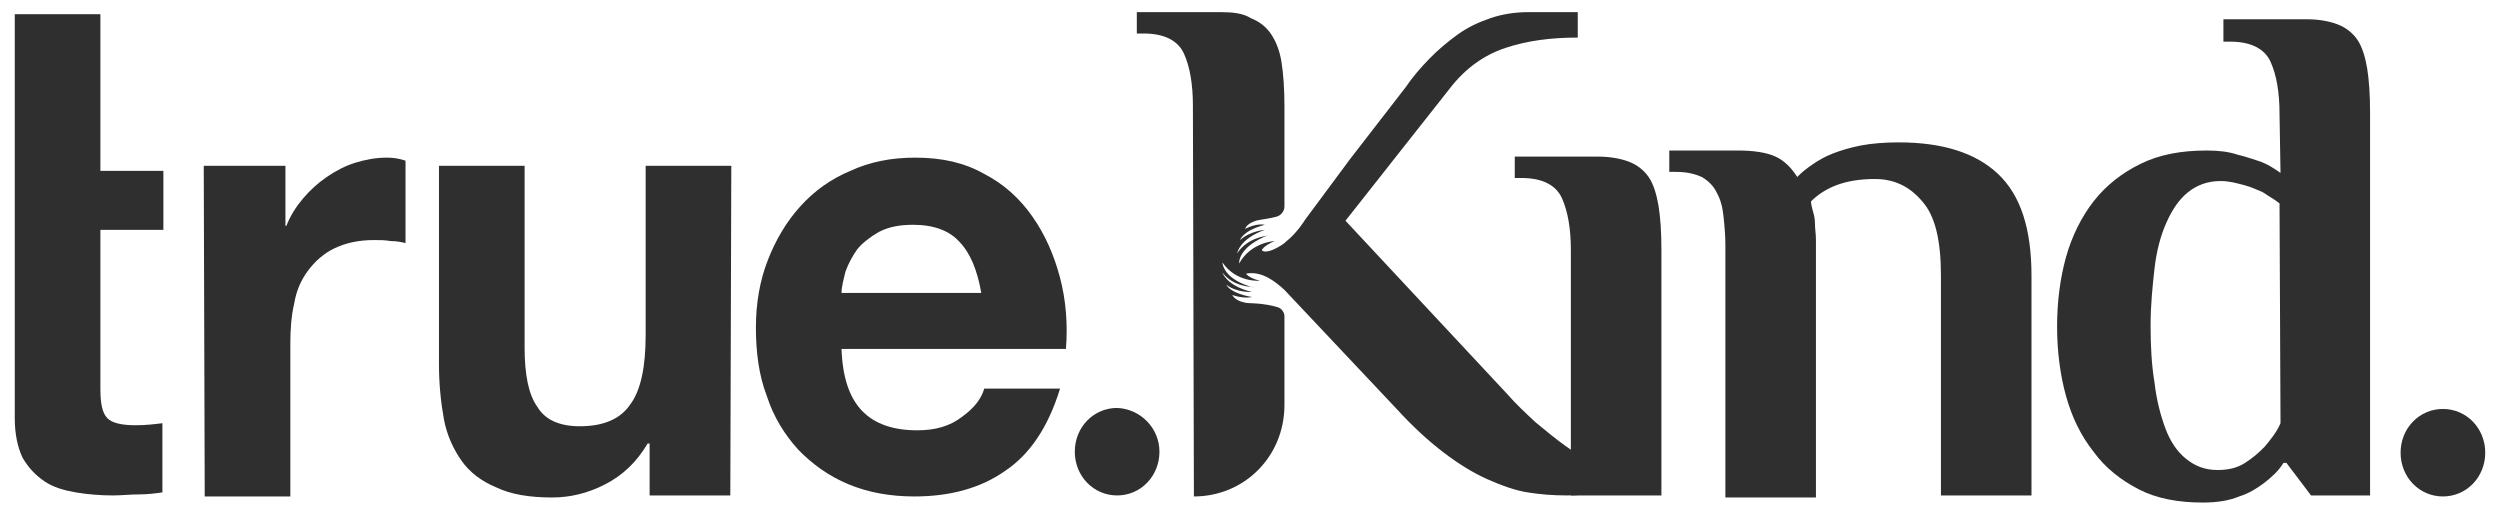
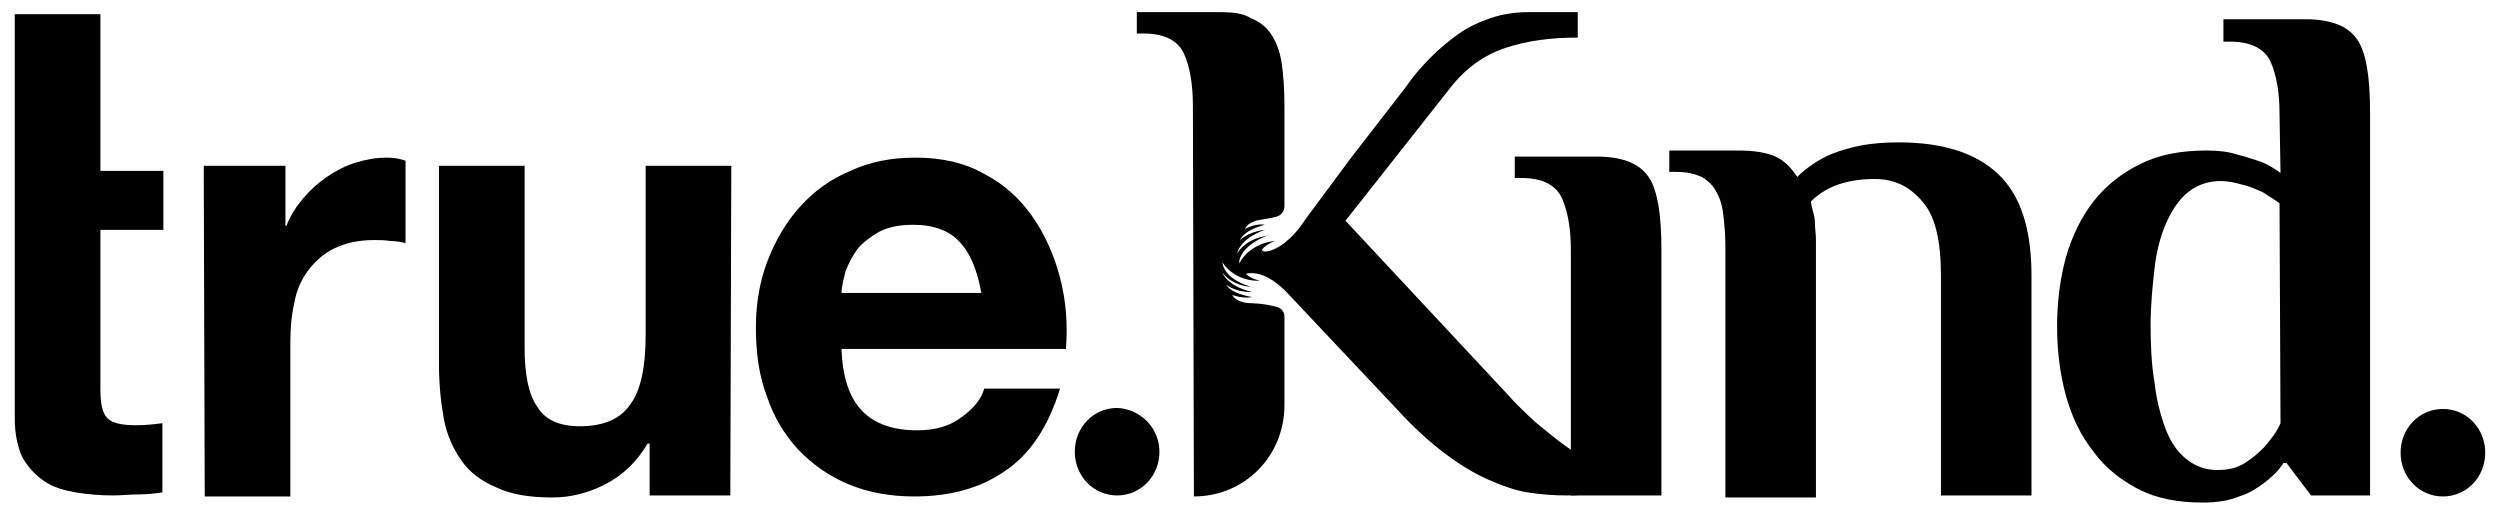
<svg xmlns="http://www.w3.org/2000/svg" width="136" height="28" viewBox="0 0 136 28" fill="none" data-v-f756b3ad="" data-v-b55d4582="">
-   <path d="M0.803 9.24V0.771H5.461V9.295H8.888V12.505H5.461V21.14C5.461 21.97 5.569 22.468 5.836 22.745C6.104 23.022 6.639 23.133 7.389 23.133C7.924 23.133 8.406 23.077 8.835 23.022V26.786C8.46 26.841 8.031 26.896 7.55 26.896C7.068 26.896 6.586 26.952 6.157 26.952C5.461 26.952 4.765 26.896 4.123 26.786C3.48 26.675 2.891 26.509 2.409 26.177C1.928 25.845 1.553 25.457 1.231 24.904C0.964 24.35 0.803 23.631 0.803 22.745V12.505" fill="#2F2F2F" data-v-b55d4582="" />
-   <path d="M11.084 9.018H15.528V12.284H15.581C15.795 11.73 16.116 11.232 16.491 10.79C16.866 10.347 17.294 9.959 17.776 9.627C18.258 9.295 18.794 9.018 19.329 8.852C19.865 8.686 20.453 8.575 21.043 8.575C21.417 8.575 21.739 8.631 22.06 8.741V13.225C21.846 13.169 21.578 13.114 21.257 13.114C20.935 13.059 20.668 13.059 20.346 13.059C19.49 13.059 18.794 13.225 18.205 13.502C17.616 13.778 17.134 14.221 16.759 14.719C16.384 15.217 16.116 15.826 16.009 16.491C15.849 17.155 15.795 17.93 15.795 18.649V27.007H11.137L11.084 9.018Z" fill="#2F2F2F" data-v-b55d4582="" />
-   <path d="M39.729 26.952H35.339V24.129H35.231C34.642 25.125 33.893 25.845 32.929 26.343C31.965 26.841 31.002 27.063 30.038 27.063C28.806 27.063 27.789 26.896 26.986 26.509C26.183 26.177 25.54 25.679 25.112 25.07C24.683 24.461 24.309 23.686 24.148 22.801C23.987 21.915 23.88 20.919 23.88 19.812V9.018H28.539V18.926C28.539 20.365 28.753 21.472 29.235 22.136C29.663 22.856 30.466 23.188 31.537 23.188C32.822 23.188 33.732 22.801 34.268 22.026C34.857 21.251 35.124 19.978 35.124 18.206V9.018H39.783L39.729 26.952Z" fill="#2F2F2F" data-v-b55d4582="" />
-   <path d="M45.779 18.981C45.833 20.531 46.208 21.638 46.904 22.358C47.6 23.077 48.617 23.409 49.902 23.409C50.866 23.409 51.669 23.188 52.312 22.69C53.008 22.192 53.383 21.694 53.543 21.14H57.666C57.024 23.243 56.006 24.738 54.668 25.623C53.329 26.564 51.669 27.007 49.742 27.007C48.403 27.007 47.225 26.786 46.154 26.343C45.084 25.9 44.173 25.236 43.424 24.461C42.674 23.631 42.085 22.69 41.71 21.527C41.282 20.421 41.121 19.147 41.121 17.819C41.121 16.491 41.335 15.273 41.764 14.166C42.192 13.059 42.781 12.062 43.531 11.232C44.28 10.402 45.191 9.738 46.261 9.295C47.332 8.797 48.51 8.575 49.795 8.575C51.241 8.575 52.472 8.852 53.543 9.461C54.614 10.015 55.471 10.79 56.167 11.786C56.863 12.782 57.345 13.889 57.666 15.107C57.987 16.325 58.094 17.653 57.987 18.981H45.779ZM53.383 15.937C53.169 14.719 52.794 13.778 52.205 13.169C51.669 12.561 50.813 12.229 49.688 12.229C48.939 12.229 48.35 12.339 47.814 12.616C47.332 12.893 46.904 13.225 46.636 13.557C46.368 13.944 46.154 14.332 45.994 14.775C45.887 15.217 45.779 15.605 45.779 15.937H53.383Z" fill="#2F2F2F" data-v-b55d4582="" />
-   <path d="M63.074 24.572C63.074 25.9 62.057 26.952 60.772 26.952C59.487 26.952 58.469 25.9 58.469 24.572C58.469 23.243 59.487 22.192 60.772 22.192C62.057 22.247 63.074 23.299 63.074 24.572Z" fill="#2F2F2F" data-v-b55d4582="" />
-   <path d="M135.197 24.627C135.197 25.956 134.18 27.007 132.894 27.007C131.609 27.007 130.592 25.956 130.592 24.627C130.592 23.299 131.609 22.247 132.894 22.247C134.18 22.247 135.197 23.299 135.197 24.627Z" fill="#2F2F2F" data-v-b55d4582="" />
-   <path d="M85.455 13.613C85.455 12.45 85.294 11.509 84.973 10.79C84.652 10.07 83.902 9.683 82.778 9.683H82.403V8.52H86.954C87.597 8.52 88.186 8.631 88.614 8.797C89.043 8.963 89.417 9.24 89.685 9.627C89.953 10.015 90.113 10.568 90.221 11.177C90.328 11.841 90.381 12.616 90.381 13.613V26.952H85.455V13.613Z" fill="#2F2F2F" data-v-b55d4582="" />
-   <path d="M102 9.738C101.197 9.738 100.501 9.849 99.912 10.07C99.323 10.291 98.841 10.624 98.52 10.956C98.52 11.122 98.573 11.288 98.627 11.509C98.68 11.675 98.734 11.897 98.734 12.173C98.734 12.45 98.787 12.727 98.787 13.059V27.063H93.861V13.336C93.861 12.782 93.808 12.229 93.754 11.731C93.701 11.232 93.594 10.845 93.379 10.457C93.219 10.125 92.951 9.849 92.576 9.627C92.202 9.461 91.773 9.351 91.184 9.351H90.809V8.188H94.558C95.414 8.188 96.11 8.299 96.592 8.52C97.074 8.742 97.449 9.129 97.77 9.627C97.984 9.406 98.252 9.184 98.573 8.963C98.894 8.742 99.269 8.52 99.698 8.354C100.126 8.188 100.661 8.022 101.25 7.911C101.839 7.801 102.535 7.745 103.285 7.745C105.641 7.745 107.461 8.299 108.693 9.461C109.924 10.624 110.513 12.45 110.513 14.996V26.952H105.587V14.996C105.587 13.059 105.266 11.731 104.57 10.956C103.874 10.125 103.017 9.738 102 9.738Z" fill="#2F2F2F" data-v-b55d4582="" />
-   <path d="M124.006 6.195C124.006 5.033 123.846 4.092 123.524 3.373C123.203 2.653 122.454 2.266 121.329 2.266H120.954V1.048H125.506C126.148 1.048 126.737 1.159 127.165 1.325C127.594 1.491 127.969 1.767 128.236 2.155C128.504 2.542 128.665 3.096 128.772 3.705C128.879 4.369 128.932 5.144 128.932 6.14V26.952H125.72L124.381 25.181H124.22C123.953 25.623 123.578 25.956 123.15 26.288C122.775 26.564 122.346 26.841 121.811 27.007C121.276 27.229 120.633 27.339 119.83 27.339C118.491 27.339 117.313 27.118 116.35 26.62C115.386 26.122 114.529 25.457 113.887 24.572C113.191 23.686 112.709 22.69 112.387 21.528C112.066 20.365 111.906 19.092 111.906 17.764C111.906 16.435 112.066 15.162 112.387 14C112.709 12.838 113.244 11.786 113.887 10.956C114.583 10.07 115.439 9.406 116.457 8.908C117.474 8.409 118.652 8.188 120.044 8.188C120.633 8.188 121.222 8.243 121.704 8.409C122.186 8.52 122.614 8.686 122.989 8.797C123.417 8.963 123.739 9.184 124.06 9.406L124.006 6.195ZM124.006 11.066C123.739 10.845 123.417 10.679 123.096 10.457C122.828 10.347 122.507 10.181 122.079 10.07C121.65 9.959 121.276 9.849 120.794 9.849C120.098 9.849 119.509 10.07 119.027 10.457C118.545 10.845 118.17 11.398 117.849 12.118C117.528 12.838 117.313 13.668 117.206 14.609C117.099 15.55 116.992 16.601 116.992 17.708C116.992 18.815 117.046 19.867 117.206 20.808C117.313 21.749 117.528 22.579 117.795 23.299C118.063 24.018 118.438 24.572 118.92 24.959C119.402 25.347 119.937 25.568 120.633 25.568C121.222 25.568 121.704 25.457 122.132 25.181C122.561 24.904 122.882 24.627 123.203 24.295C123.524 23.908 123.846 23.52 124.06 23.022L124.006 11.066Z" fill="#2F2F2F" data-v-b55d4582="" />
-   <path d="M86.687 25.181C86.205 24.959 85.669 24.627 85.134 24.24C84.598 23.852 84.063 23.41 83.528 22.967C82.992 22.468 82.457 21.97 81.975 21.417L73.194 12.007L78.869 4.812C79.726 3.705 80.743 2.985 81.921 2.598C83.099 2.21 84.384 2.044 85.83 2.044V0.66H83.153C82.403 0.66 81.707 0.771 81.065 0.993C80.422 1.214 79.833 1.491 79.298 1.878C78.762 2.266 78.227 2.708 77.745 3.207C77.263 3.705 76.835 4.203 76.46 4.756L73.461 8.631L70.998 11.952C70.998 11.952 70.57 12.671 69.928 13.17L69.874 13.225C69.499 13.502 68.857 13.834 68.642 13.612C68.642 13.612 68.696 13.391 69.339 13.114C69.339 13.114 68.053 13.17 67.411 14.332C67.411 14.332 67.304 13.446 69.017 12.782L68.857 12.838C68.857 12.838 67.839 12.948 67.304 13.778C67.304 13.778 67.411 13.004 68.803 12.505C68.803 12.505 68 12.561 67.465 13.059C67.465 13.059 67.572 12.561 68.803 12.229C68.803 12.229 68.375 12.118 67.732 12.45C67.732 12.45 67.839 12.063 68.589 11.952C68.589 11.952 69.017 11.897 69.446 11.786C69.66 11.73 69.874 11.509 69.874 11.232V5.808C69.874 4.867 69.82 4.037 69.713 3.373C69.606 2.708 69.392 2.21 69.124 1.823C68.857 1.435 68.482 1.159 68.053 0.993C67.625 0.716 67.036 0.66 66.394 0.66H61.843V1.823H62.217C63.342 1.823 64.091 2.21 64.413 2.93C64.734 3.649 64.894 4.59 64.894 5.753L64.948 27.007C67.679 27.007 69.874 24.849 69.874 22.026V17.21C69.874 16.989 69.713 16.767 69.499 16.712C68.803 16.491 67.947 16.491 67.947 16.491C67.197 16.435 67.036 16.048 67.036 16.048C67.679 16.269 68.107 16.159 68.107 16.159C66.876 15.937 66.715 15.494 66.715 15.494C67.304 15.937 68.107 15.882 68.107 15.882C66.715 15.55 66.501 14.83 66.501 14.83C67.09 15.605 68.107 15.605 68.107 15.605L68.268 15.66C66.501 15.218 66.501 14.277 66.501 14.277C67.25 15.384 68.535 15.273 68.535 15.273C67.893 15.107 67.786 14.886 67.786 14.886C68.642 14.719 69.392 15.328 69.874 15.771L75.978 22.247C76.888 23.243 77.745 24.018 78.548 24.627C79.351 25.236 80.154 25.734 80.904 26.066C81.653 26.398 82.403 26.675 83.099 26.786C83.795 26.897 84.491 26.952 85.241 26.952C85.83 26.952 86.365 26.897 86.847 26.841C87.329 26.786 87.704 26.675 88.025 26.564V25.623C87.597 25.568 87.168 25.402 86.687 25.181Z" fill="#2F2F2F" data-v-b55d4582="" />
+   <path d="M0.803 9.24V0.771H5.461V9.295H8.888V12.505H5.461V21.14C5.461 21.97 5.569 22.468 5.836 22.745C6.104 23.022 6.639 23.133 7.389 23.133C7.924 23.133 8.406 23.077 8.835 23.022V26.786C8.46 26.841 8.031 26.896 7.55 26.896C7.068 26.896 6.586 26.952 6.157 26.952C5.461 26.952 4.765 26.896 4.123 26.786C3.48 26.675 2.891 26.509 2.409 26.177C1.928 25.845 1.553 25.457 1.231 24.904C0.964 24.35 0.803 23.631 0.803 22.745V12.505" fill="currentColor" data-v-b55d4582="" />
+   <path d="M11.084 9.018H15.528V12.284H15.581C15.795 11.73 16.116 11.232 16.491 10.79C16.866 10.347 17.294 9.959 17.776 9.627C18.258 9.295 18.794 9.018 19.329 8.852C19.865 8.686 20.453 8.575 21.043 8.575C21.417 8.575 21.739 8.631 22.06 8.741V13.225C21.846 13.169 21.578 13.114 21.257 13.114C20.935 13.059 20.668 13.059 20.346 13.059C19.49 13.059 18.794 13.225 18.205 13.502C17.616 13.778 17.134 14.221 16.759 14.719C16.384 15.217 16.116 15.826 16.009 16.491C15.849 17.155 15.795 17.93 15.795 18.649V27.007H11.137L11.084 9.018Z" fill="currentColor" data-v-b55d4582="" />
+   <path d="M39.729 26.952H35.339V24.129H35.231C34.642 25.125 33.893 25.845 32.929 26.343C31.965 26.841 31.002 27.063 30.038 27.063C28.806 27.063 27.789 26.896 26.986 26.509C26.183 26.177 25.54 25.679 25.112 25.07C24.683 24.461 24.309 23.686 24.148 22.801C23.987 21.915 23.88 20.919 23.88 19.812V9.018H28.539V18.926C28.539 20.365 28.753 21.472 29.235 22.136C29.663 22.856 30.466 23.188 31.537 23.188C32.822 23.188 33.732 22.801 34.268 22.026C34.857 21.251 35.124 19.978 35.124 18.206V9.018H39.783L39.729 26.952Z" fill="currentColor" data-v-b55d4582="" />
+   <path d="M45.779 18.981C45.833 20.531 46.208 21.638 46.904 22.358C47.6 23.077 48.617 23.409 49.902 23.409C50.866 23.409 51.669 23.188 52.312 22.69C53.008 22.192 53.383 21.694 53.543 21.14H57.666C57.024 23.243 56.006 24.738 54.668 25.623C53.329 26.564 51.669 27.007 49.742 27.007C48.403 27.007 47.225 26.786 46.154 26.343C45.084 25.9 44.173 25.236 43.424 24.461C42.674 23.631 42.085 22.69 41.71 21.527C41.282 20.421 41.121 19.147 41.121 17.819C41.121 16.491 41.335 15.273 41.764 14.166C42.192 13.059 42.781 12.062 43.531 11.232C44.28 10.402 45.191 9.738 46.261 9.295C47.332 8.797 48.51 8.575 49.795 8.575C51.241 8.575 52.472 8.852 53.543 9.461C54.614 10.015 55.471 10.79 56.167 11.786C56.863 12.782 57.345 13.889 57.666 15.107C57.987 16.325 58.094 17.653 57.987 18.981H45.779ZM53.383 15.937C53.169 14.719 52.794 13.778 52.205 13.169C51.669 12.561 50.813 12.229 49.688 12.229C48.939 12.229 48.35 12.339 47.814 12.616C47.332 12.893 46.904 13.225 46.636 13.557C46.368 13.944 46.154 14.332 45.994 14.775C45.887 15.217 45.779 15.605 45.779 15.937H53.383Z" fill="currentColor" data-v-b55d4582="" />
+   <path d="M63.074 24.572C63.074 25.9 62.057 26.952 60.772 26.952C59.487 26.952 58.469 25.9 58.469 24.572C58.469 23.243 59.487 22.192 60.772 22.192C62.057 22.247 63.074 23.299 63.074 24.572Z" fill="currentColor" data-v-b55d4582="" />
+   <path d="M135.197 24.627C135.197 25.956 134.18 27.007 132.894 27.007C131.609 27.007 130.592 25.956 130.592 24.627C130.592 23.299 131.609 22.247 132.894 22.247C134.18 22.247 135.197 23.299 135.197 24.627Z" fill="currentColor" data-v-b55d4582="" />
+   <path d="M85.455 13.613C85.455 12.45 85.294 11.509 84.973 10.79C84.652 10.07 83.902 9.683 82.778 9.683H82.403V8.52H86.954C87.597 8.52 88.186 8.631 88.614 8.797C89.043 8.963 89.417 9.24 89.685 9.627C89.953 10.015 90.113 10.568 90.221 11.177C90.328 11.841 90.381 12.616 90.381 13.613V26.952H85.455V13.613Z" fill="currentColor" data-v-b55d4582="" />
+   <path d="M102 9.738C101.197 9.738 100.501 9.849 99.912 10.07C99.323 10.291 98.841 10.624 98.52 10.956C98.52 11.122 98.573 11.288 98.627 11.509C98.68 11.675 98.734 11.897 98.734 12.173C98.734 12.45 98.787 12.727 98.787 13.059V27.063H93.861V13.336C93.861 12.782 93.808 12.229 93.754 11.731C93.701 11.232 93.594 10.845 93.379 10.457C93.219 10.125 92.951 9.849 92.576 9.627C92.202 9.461 91.773 9.351 91.184 9.351H90.809V8.188H94.558C95.414 8.188 96.11 8.299 96.592 8.52C97.074 8.742 97.449 9.129 97.77 9.627C97.984 9.406 98.252 9.184 98.573 8.963C98.894 8.742 99.269 8.52 99.698 8.354C100.126 8.188 100.661 8.022 101.25 7.911C101.839 7.801 102.535 7.745 103.285 7.745C105.641 7.745 107.461 8.299 108.693 9.461C109.924 10.624 110.513 12.45 110.513 14.996V26.952H105.587V14.996C105.587 13.059 105.266 11.731 104.57 10.956C103.874 10.125 103.017 9.738 102 9.738Z" fill="currentColor" data-v-b55d4582="" />
+   <path d="M124.006 6.195C124.006 5.033 123.846 4.092 123.524 3.373C123.203 2.653 122.454 2.266 121.329 2.266H120.954V1.048H125.506C126.148 1.048 126.737 1.159 127.165 1.325C127.594 1.491 127.969 1.767 128.236 2.155C128.504 2.542 128.665 3.096 128.772 3.705C128.879 4.369 128.932 5.144 128.932 6.14V26.952H125.72L124.381 25.181H124.22C123.953 25.623 123.578 25.956 123.15 26.288C122.775 26.564 122.346 26.841 121.811 27.007C121.276 27.229 120.633 27.339 119.83 27.339C118.491 27.339 117.313 27.118 116.35 26.62C115.386 26.122 114.529 25.457 113.887 24.572C113.191 23.686 112.709 22.69 112.387 21.528C112.066 20.365 111.906 19.092 111.906 17.764C111.906 16.435 112.066 15.162 112.387 14C112.709 12.838 113.244 11.786 113.887 10.956C114.583 10.07 115.439 9.406 116.457 8.908C117.474 8.409 118.652 8.188 120.044 8.188C120.633 8.188 121.222 8.243 121.704 8.409C122.186 8.52 122.614 8.686 122.989 8.797C123.417 8.963 123.739 9.184 124.06 9.406L124.006 6.195ZM124.006 11.066C123.739 10.845 123.417 10.679 123.096 10.457C122.828 10.347 122.507 10.181 122.079 10.07C121.65 9.959 121.276 9.849 120.794 9.849C120.098 9.849 119.509 10.07 119.027 10.457C118.545 10.845 118.17 11.398 117.849 12.118C117.528 12.838 117.313 13.668 117.206 14.609C117.099 15.55 116.992 16.601 116.992 17.708C116.992 18.815 117.046 19.867 117.206 20.808C117.313 21.749 117.528 22.579 117.795 23.299C118.063 24.018 118.438 24.572 118.92 24.959C119.402 25.347 119.937 25.568 120.633 25.568C121.222 25.568 121.704 25.457 122.132 25.181C122.561 24.904 122.882 24.627 123.203 24.295C123.524 23.908 123.846 23.52 124.06 23.022L124.006 11.066Z" fill="currentColor" data-v-b55d4582="" />
+   <path d="M86.687 25.181C86.205 24.959 85.669 24.627 85.134 24.24C84.598 23.852 84.063 23.41 83.528 22.967C82.992 22.468 82.457 21.97 81.975 21.417L73.194 12.007L78.869 4.812C79.726 3.705 80.743 2.985 81.921 2.598C83.099 2.21 84.384 2.044 85.83 2.044V0.66H83.153C82.403 0.66 81.707 0.771 81.065 0.993C80.422 1.214 79.833 1.491 79.298 1.878C78.762 2.266 78.227 2.708 77.745 3.207C77.263 3.705 76.835 4.203 76.46 4.756L73.461 8.631L70.998 11.952C70.998 11.952 70.57 12.671 69.928 13.17L69.874 13.225C69.499 13.502 68.857 13.834 68.642 13.612C68.642 13.612 68.696 13.391 69.339 13.114C69.339 13.114 68.053 13.17 67.411 14.332C67.411 14.332 67.304 13.446 69.017 12.782L68.857 12.838C68.857 12.838 67.839 12.948 67.304 13.778C67.304 13.778 67.411 13.004 68.803 12.505C68.803 12.505 68 12.561 67.465 13.059C67.465 13.059 67.572 12.561 68.803 12.229C68.803 12.229 68.375 12.118 67.732 12.45C67.732 12.45 67.839 12.063 68.589 11.952C68.589 11.952 69.017 11.897 69.446 11.786C69.66 11.73 69.874 11.509 69.874 11.232V5.808C69.874 4.867 69.82 4.037 69.713 3.373C69.606 2.708 69.392 2.21 69.124 1.823C68.857 1.435 68.482 1.159 68.053 0.993C67.625 0.716 67.036 0.66 66.394 0.66H61.843V1.823H62.217C63.342 1.823 64.091 2.21 64.413 2.93C64.734 3.649 64.894 4.59 64.894 5.753L64.948 27.007C67.679 27.007 69.874 24.849 69.874 22.026V17.21C69.874 16.989 69.713 16.767 69.499 16.712C68.803 16.491 67.947 16.491 67.947 16.491C67.197 16.435 67.036 16.048 67.036 16.048C67.679 16.269 68.107 16.159 68.107 16.159C66.876 15.937 66.715 15.494 66.715 15.494C67.304 15.937 68.107 15.882 68.107 15.882C66.715 15.55 66.501 14.83 66.501 14.83C67.09 15.605 68.107 15.605 68.107 15.605L68.268 15.66C66.501 15.218 66.501 14.277 66.501 14.277C67.25 15.384 68.535 15.273 68.535 15.273C67.893 15.107 67.786 14.886 67.786 14.886C68.642 14.719 69.392 15.328 69.874 15.771L75.978 22.247C76.888 23.243 77.745 24.018 78.548 24.627C79.351 25.236 80.154 25.734 80.904 26.066C81.653 26.398 82.403 26.675 83.099 26.786C83.795 26.897 84.491 26.952 85.241 26.952C85.83 26.952 86.365 26.897 86.847 26.841C87.329 26.786 87.704 26.675 88.025 26.564V25.623C87.597 25.568 87.168 25.402 86.687 25.181Z" fill="currentColor" data-v-b55d4582="" />
</svg>
